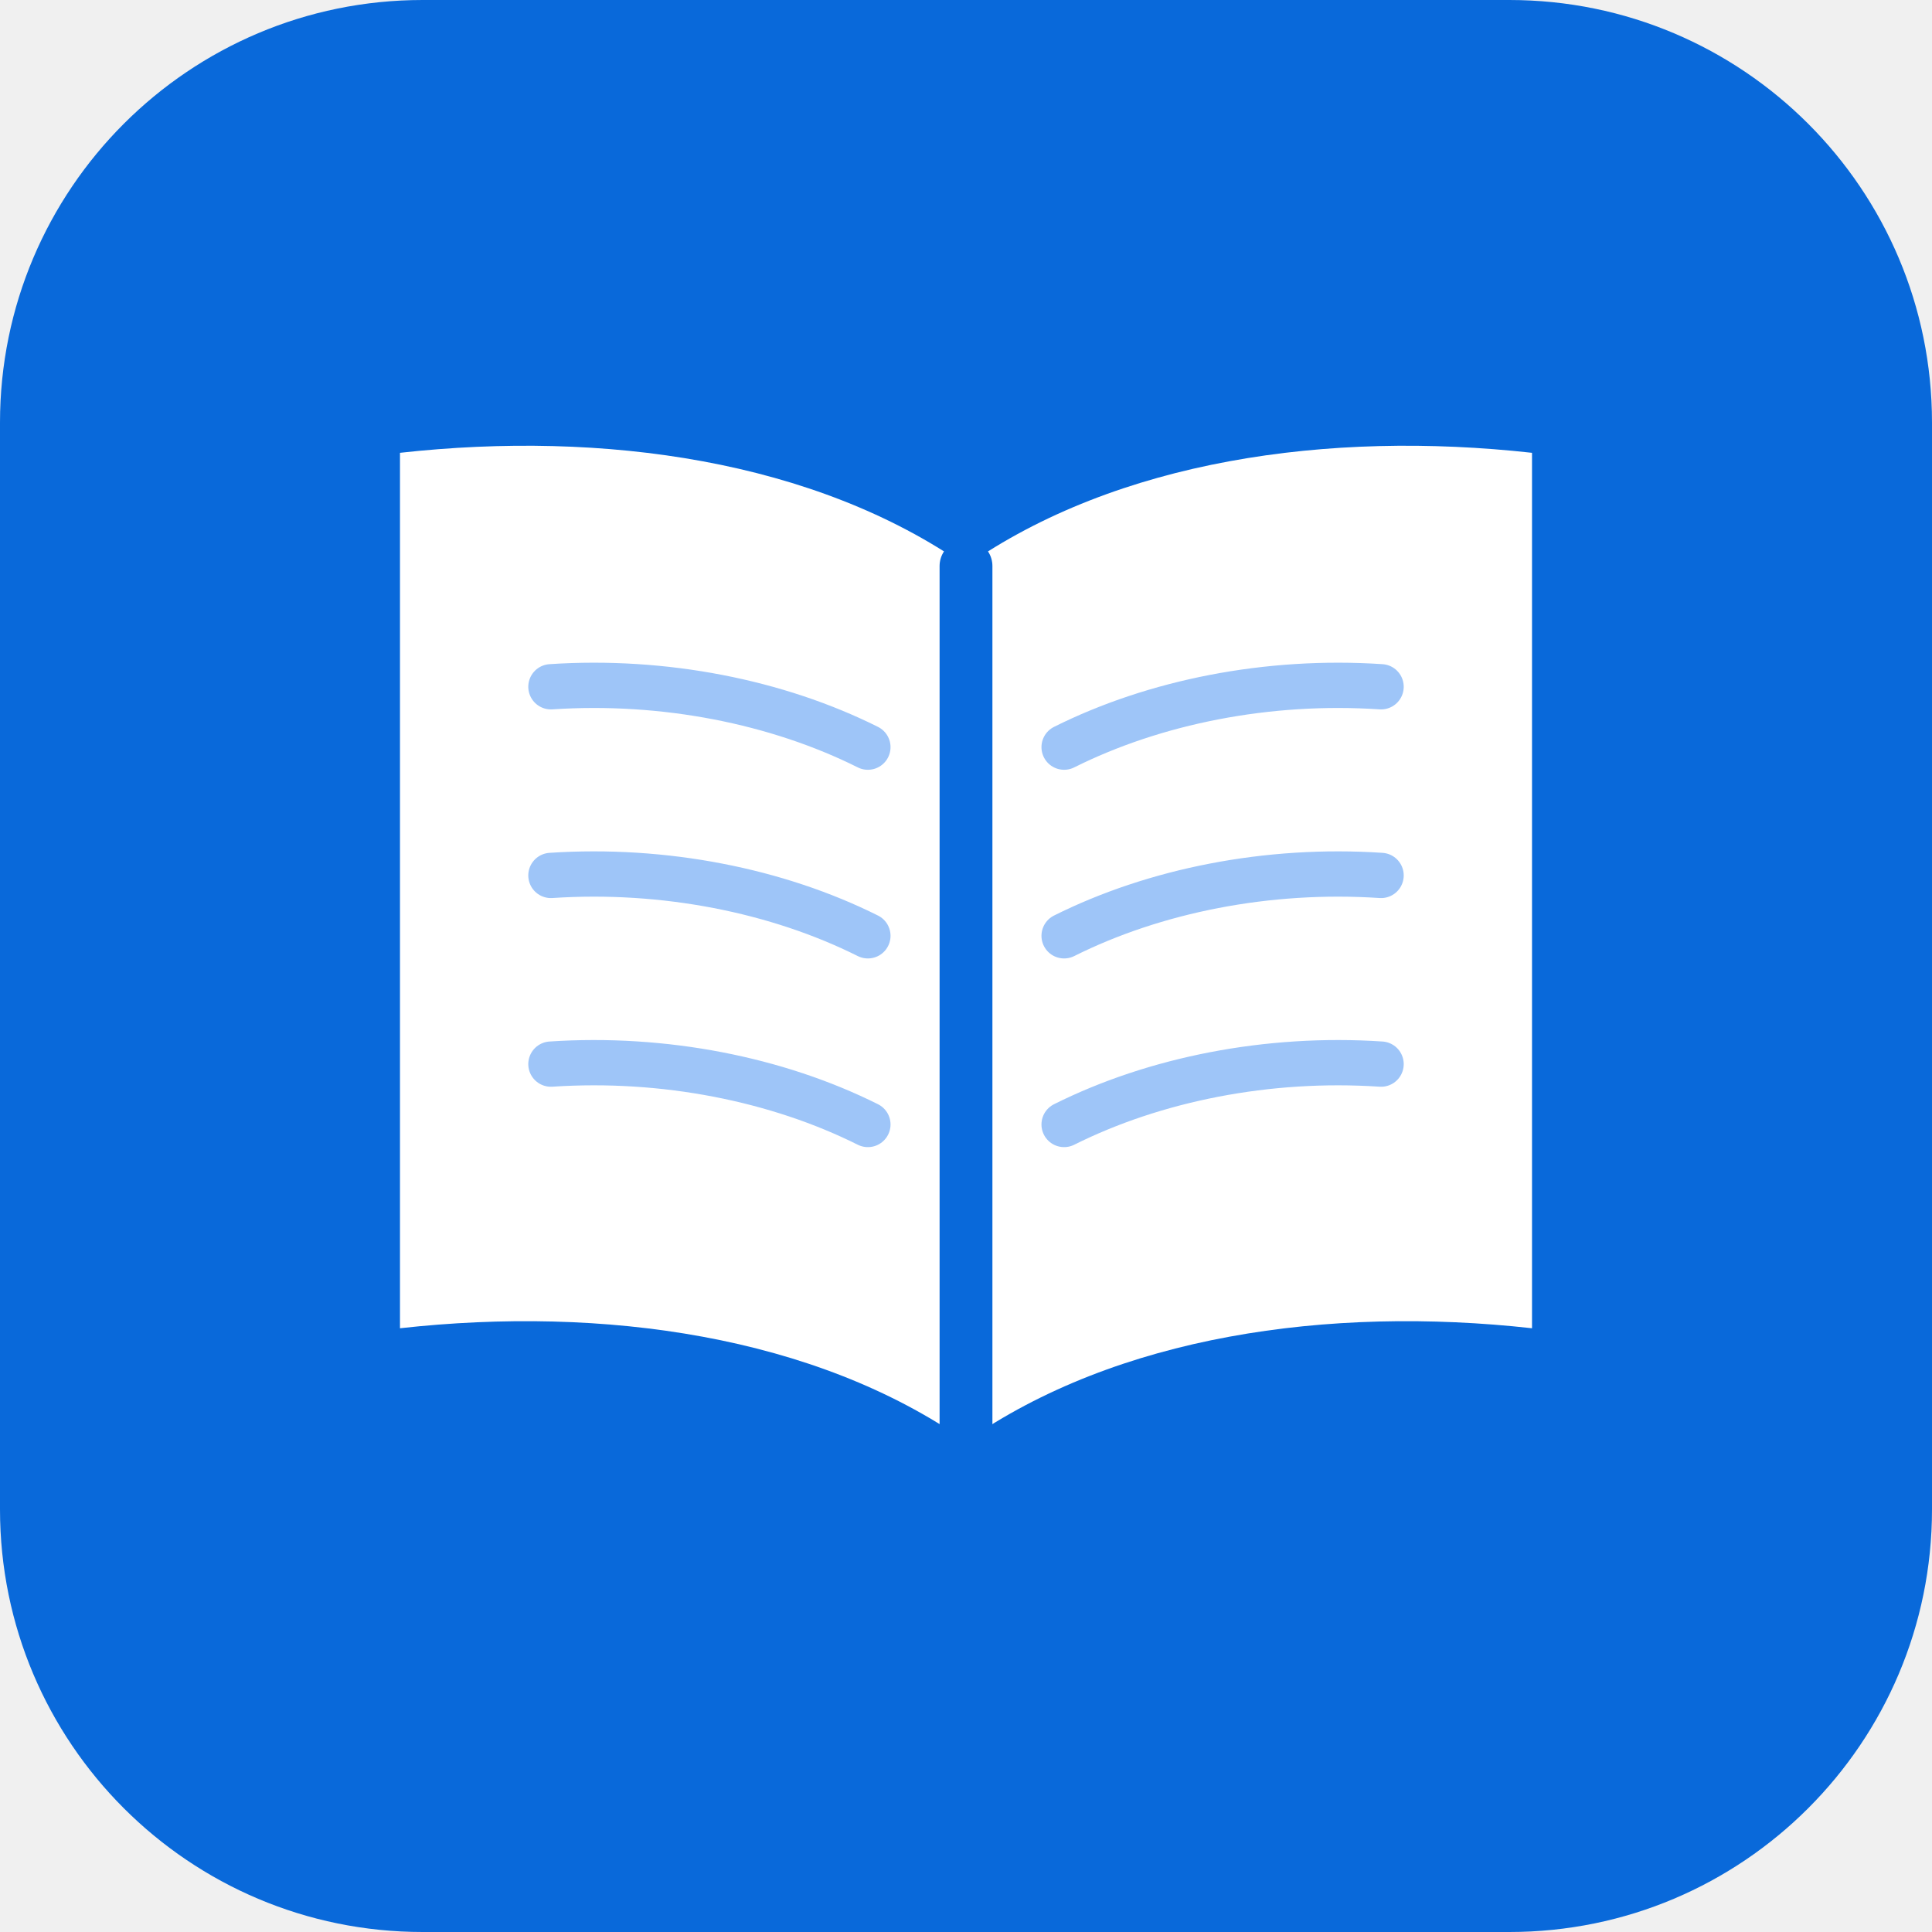
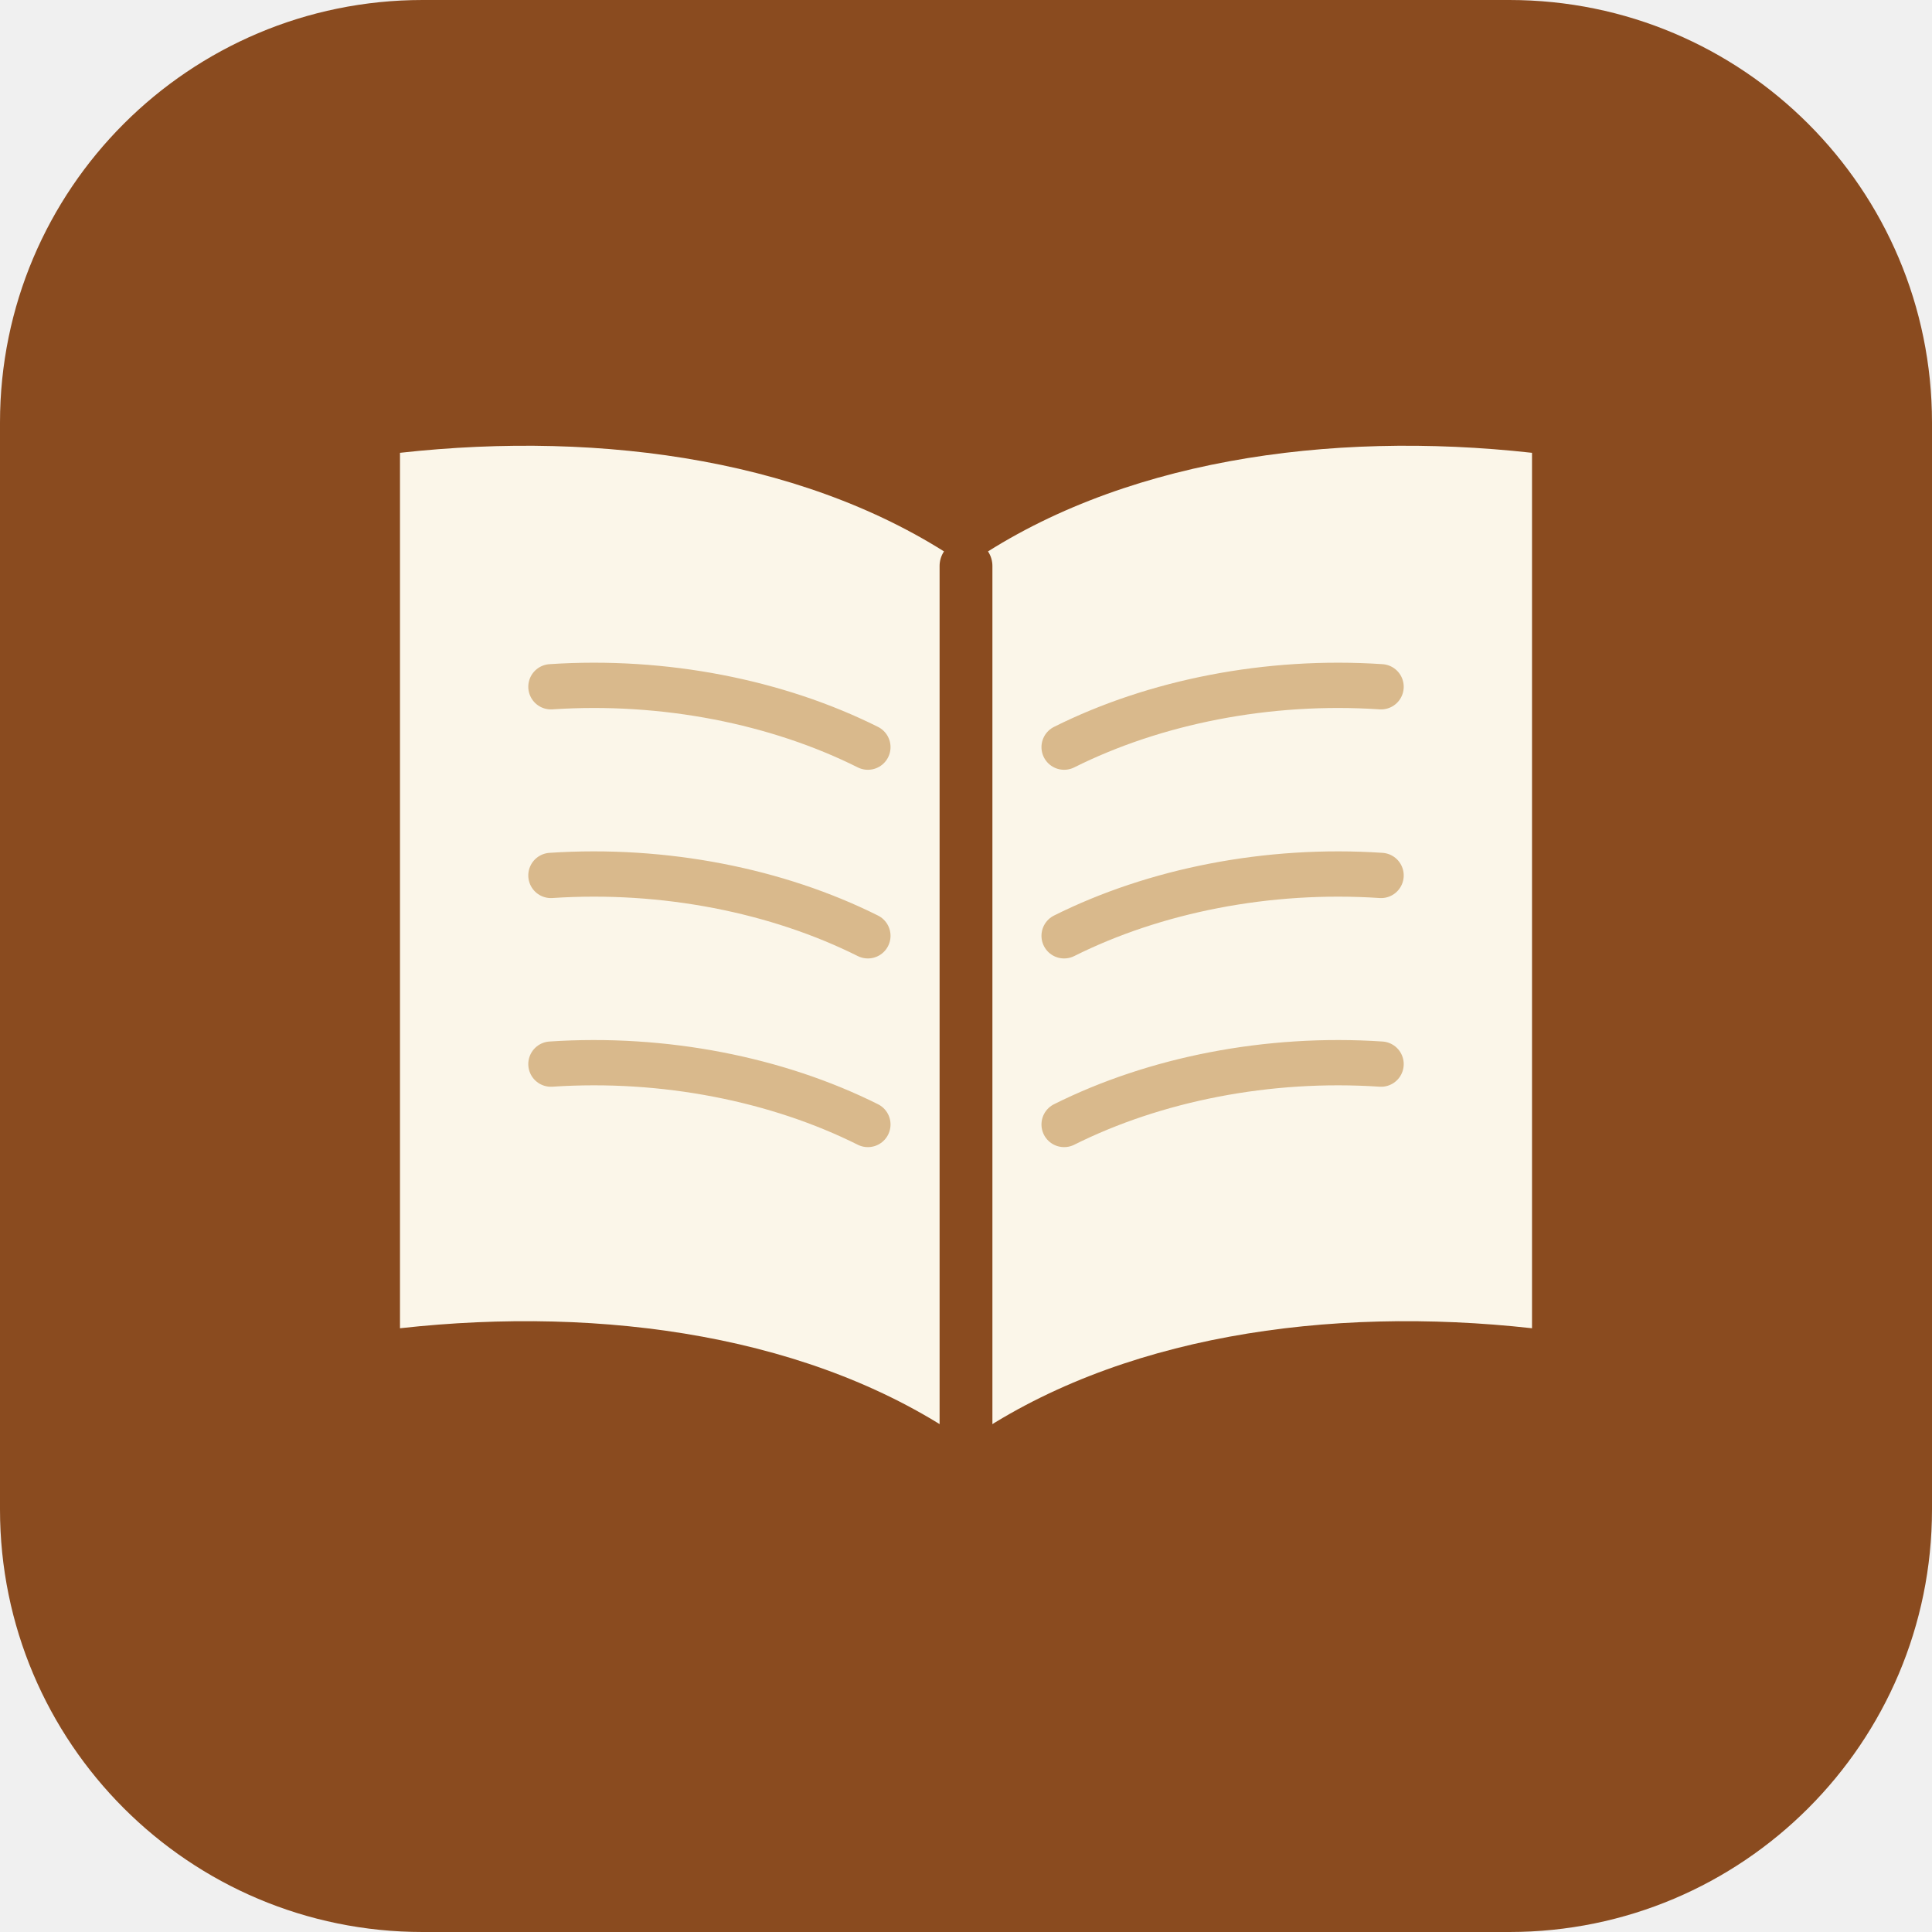
<svg xmlns="http://www.w3.org/2000/svg" viewBox="0 0 512 512">
-   <rect width="512" height="512" rx="112" fill="#0969da" />
-   <path d="M256 150c-40-28-96-36-150-30v232c54-6 110 2 150 30 40-28 96-36 150-30V120c-54-6-110 2-150 30z" fill="#ffffff" />
-   <path d="M256 150v232" stroke="#0969da" stroke-width="14" stroke-linecap="round" />
-   <path d="M146 182c30-2 60 4 84 16M146 232c30-2 60 4 84 16M146 282c30-2 60 4 84 16M366 182c-30-2-60 4-84 16M366 232c-30-2-60 4-84 16M366 282c-30-2-60 4-84 16" stroke="#9ec5f8" stroke-width="12" stroke-linecap="round" fill="none" />
+   <rect width="512" height="512" rx="112" fill="#8a4b1f" />
+   <path d="M256 150c-40-28-96-36-150-30v232c54-6 110 2 150 30 40-28 96-36 150-30V120c-54-6-110 2-150 30z" fill="#fbf6e9" />
+   <path d="M256 150v232" stroke="#8a4b1f" stroke-width="14" stroke-linecap="round" />
+   <path d="M146 182c30-2 60 4 84 16M146 232c30-2 60 4 84 16M146 282c30-2 60 4 84 16M366 182c-30-2-60 4-84 16M366 232c-30-2-60 4-84 16M366 282c-30-2-60 4-84 16" stroke="#d9b98c" stroke-width="12" stroke-linecap="round" fill="none" />
</svg>
